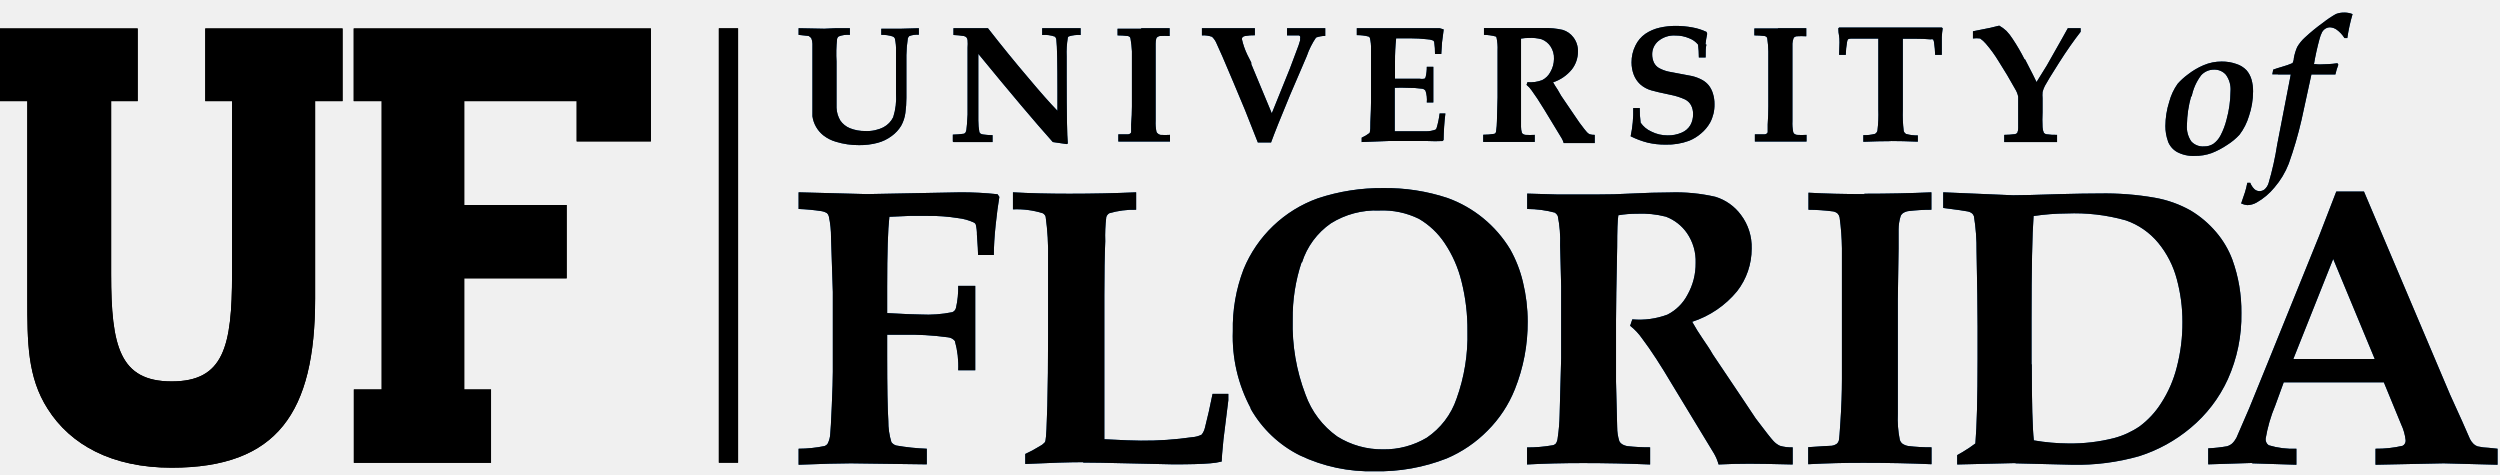
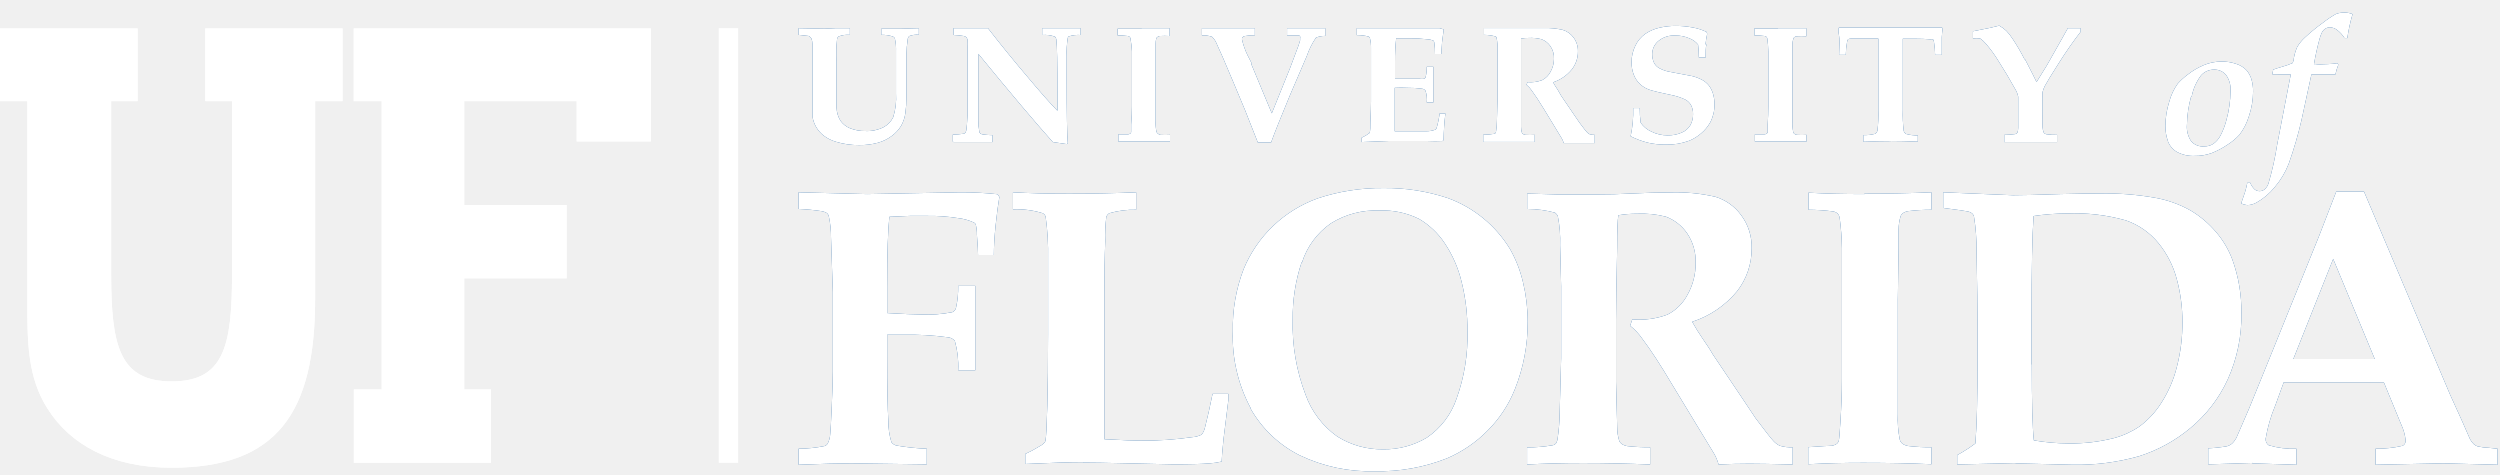
<svg xmlns="http://www.w3.org/2000/svg" height="37" width="195">
  <g fill="none" fill-rule="evenodd">
-     <path d="M56.07 2.21v33.88h1.5V2.21z" fill="#000" />
+     <path d="M56.07 2.21v33.88h1.5V2.21z" fill="white" />
    <path d="M169.09 11c.13.358.38.659.71.85.424.226.9.333 1.38.31a3.74 3.74 0 0 0 1.33-.22 6.17 6.17 0 0 0 1.23-.65 4.69 4.69 0 0 0 .94-.78 4.59 4.59 0 0 0 .74-1.46 6 6 0 0 0 .32-1.91 3.3 3.3 0 0 0-.12-.93 1.93 1.93 0 0 0-.39-.73 1.87 1.87 0 0 0-.79-.49 3.32 3.32 0 0 0-1.15-.19 3.56 3.56 0 0 0-1.42.29 5.47 5.47 0 0 0-1.23.73 5.18 5.18 0 0 0-.78.71 4.33 4.33 0 0 0-.66 1.41 6.36 6.36 0 0 0-.3 1.89 3.43 3.43 0 0 0 .2 1.18zm1.86-3.47a4 4 0 0 1 .74-1.66 1.34 1.34 0 0 1 1-.44 1.18 1.18 0 0 1 .93.4c.27.373.399.83.36 1.29a8.62 8.62 0 0 1-.31 2.21 5.51 5.51 0 0 1-.47 1.24 1.84 1.84 0 0 1-.56.65 1.28 1.28 0 0 1-.72.2 1.22 1.22 0 0 1-1-.39 2 2 0 0 1-.34-1.29 8.71 8.71 0 0 1 .33-2.23zm6.73-1.72h1l-1.06 5.47a23 23 0 0 1-.67 3 1.06 1.06 0 0 1-.31.49.64.64 0 0 1-.39.14.6.6 0 0 1-.4-.15 1.39 1.39 0 0 1-.33-.5h-.23c-.05.26-.11.51-.18.73s-.17.51-.3.88c.151.07.314.114.48.13.253-.006.5-.075.72-.2a4.94 4.94 0 0 0 1.4-1.18 6.38 6.38 0 0 0 1.11-1.85c.4-1.12.734-2.261 1-3.42l.77-3.54h1.87a4.7 4.7 0 0 1 .23-.76l-.07-.12a6.38 6.38 0 0 1-.71.07c-.527.033-.86.033-1 0h-.12a20.22 20.22 0 0 1 .43-1.95 2.67 2.67 0 0 1 .2-.54.75.75 0 0 1 .27-.28.67.67 0 0 1 .35-.1 1 1 0 0 1 .53.19c.24.176.444.396.6.65h.22a13.43 13.43 0 0 1 .41-1.87 1.68 1.68 0 0 0-.6-.12 1.8 1.8 0 0 0-.69.11 7.53 7.53 0 0 0-1 .67 14.67 14.67 0 0 0-1.42 1.16 3.1 3.1 0 0 0-.61.75 3.86 3.86 0 0 0-.26.86c0 .19-.07.31-.1.39a5.66 5.66 0 0 1-.79.28c-.32.093-.56.17-.72.23l-.07.37h.44zM76.07 22.3h-1.33a7.08 7.08 0 0 1-.17 1.7.47.47 0 0 1-.29.35 9.82 9.82 0 0 1-2.47.18c-.453 0-1.323-.037-2.61-.11v-2.08c0-2.62.057-4.43.17-5.43l1.59-.07h1.43a13.64 13.64 0 0 1 2.32.17 4 4 0 0 1 1.26.35.29.29 0 0 1 .14.15c.063.262.094.53.09.8.06.813.09 1.34.09 1.58h1.23c0-.667.047-1.443.14-2.33s.19-1.62.29-2.2l-.14-.21a26.18 26.18 0 0 0-2.9-.15l-7.28.14-5.34-.14v1.3c.6.023 1.197.08 1.79.17.153.024.299.078.43.16a.49.49 0 0 1 .14.25 7.61 7.61 0 0 1 .17 1.65c.093 2.667.14 4.08.14 4.24V29c0 .533-.027 1.413-.08 2.64s-.093 1.957-.12 2.19a1.87 1.87 0 0 1-.21.79.47.47 0 0 1-.23.17 10.22 10.22 0 0 1-2.03.21v1.25c1.86-.073 3.22-.11 4.08-.11l5.92.08V35a17.42 17.42 0 0 1-2.38-.25.71.71 0 0 1-.38-.26 5.51 5.51 0 0 1-.24-1.67c-.06-.96-.09-2.627-.09-5v-1.71h1.21c1.18-.026 2.36.04 3.53.2a.76.76 0 0 1 .54.29 7.18 7.18 0 0 1 .26 2.28h1.33zm8.42 13.78c.667 0 1.827.02 3.48.06l3.56.08c1.293 0 2.247-.027 2.86-.08a5.15 5.15 0 0 0 .9-.14c0-.193.047-.767.14-1.72l.38-3.06v-.5h-1.23c-.193.973-.39 1.847-.59 2.62a1.39 1.39 0 0 1-.26.56 1.88 1.88 0 0 1-.74.2 26.43 26.43 0 0 1-4 .27c-.507 0-1.457-.037-2.85-.11v-2.58-4.29-4.37c0-1.693.023-3.097.07-4.21a12.27 12.27 0 0 1 .08-1.88.53.53 0 0 1 .24-.3 6.89 6.89 0 0 1 2.09-.27V15c-1.647.073-3.387.11-5.22.11-1.647 0-3.11-.037-4.39-.11v1.33a6.79 6.79 0 0 1 2.32.3.47.47 0 0 1 .23.27c.15 1.08.214 2.17.19 3.26v5.91c0 2.173-.02 4.033-.06 5.58s-.087 2.447-.14 2.7a.36.36 0 0 1-.07.17 1.44 1.44 0 0 1-.41.3 9.88 9.88 0 0 1-1.1.59v.78c2-.093 3.503-.14 4.51-.14zm13.06-4.2a9.06 9.06 0 0 0 3.84 3.64 12.82 12.82 0 0 0 5.85 1.24 14.54 14.54 0 0 0 5.6-1 9.93 9.93 0 0 0 3.19-2.17 9.58 9.58 0 0 0 2.13-3.23 14 14 0 0 0 1-5.28 13 13 0 0 0-.37-3.08 9.81 9.81 0 0 0-1-2.56 9.47 9.47 0 0 0-4.89-4 15.28 15.28 0 0 0-5-.77 15.71 15.71 0 0 0-5.11.8A9.85 9.85 0 0 0 97 21a12.76 12.76 0 0 0-.84 4.83 11.82 11.82 0 0 0 1.39 6zm4-11.39a5.87 5.87 0 0 1 2.26-3.07 6.61 6.61 0 0 1 3.76-1 6.4 6.4 0 0 1 3.11.65 6.12 6.12 0 0 1 2 1.89 9.34 9.34 0 0 1 1.32 3 15.25 15.25 0 0 1 .46 3.88 14.37 14.37 0 0 1-.85 5.26 6 6 0 0 1-2.32 3.04 6.47 6.47 0 0 1-3.41.91 6.56 6.56 0 0 1-3.57-1 6.82 6.82 0 0 1-2.48-3.27 15.21 15.21 0 0 1-1-5.85 13.66 13.66 0 0 1 .7-4.49zm19.74-3.89a.57.57 0 0 1 .22.26 9.7 9.7 0 0 1 .18 2.27l.08 3.2v5.62l-.12 4.42a14.11 14.11 0 0 1-.15 1.79 1 1 0 0 1-.13.42.46.46 0 0 1-.26.15 11.4 11.4 0 0 1-2 .17v1.33c1.333-.073 2.79-.11 4.37-.11 1.767 0 3.51.037 5.23.11v-1.34a15.11 15.11 0 0 1-1.76-.09 1.18 1.18 0 0 1-.44-.16.62.62 0 0 1-.2-.22 3.58 3.58 0 0 1-.17-1.1c0-.28-.03-1.46-.09-3.54v-4.81c0-.96.03-2.867.09-5.72 0-1.273.03-2.093.09-2.46a8.54 8.54 0 0 1 1.44-.12 7.7 7.7 0 0 1 2.27.23 3.52 3.52 0 0 1 1.65 1.29c.466.682.7 1.495.67 2.32a4.93 4.93 0 0 1-.64 2.49 3.59 3.59 0 0 1-1.56 1.54 6.24 6.24 0 0 1-2.74.37l-.17.5c.362.284.679.621.94 1 .667.88 1.453 2.087 2.36 3.62l3.24 5.34c.157.27.278.559.36.86.8-.04 1.603-.06 2.41-.06.667 0 1.79.02 3.37.06v-1.34a3 3 0 0 1-1-.12 1.6 1.6 0 0 1-.5-.37c-.173-.18-.637-.77-1.39-1.77l-1-1.5-2.35-3.5-.17-.29c-.06-.1-.24-.38-.57-.86s-.61-.93-.86-1.38a7.56 7.56 0 0 0 3.5-2.38 5.39 5.39 0 0 0 1.14-3.33 4.15 4.15 0 0 0-.83-2.62 3.88 3.88 0 0 0-2-1.42 13.78 13.78 0 0 0-3.56-.34c-.82 0-1.853.03-3.1.09-.76.047-1.667.07-2.72.07h-2.88l-2.42-.07v1.2a8.55 8.55 0 0 1 2.22.3zm24.15-1.46c-1.647 0-3.107-.037-4.38-.11v1.33a16 16 0 0 1 1.92.13.75.75 0 0 1 .36.17.66.66 0 0 1 .15.3c.11.799.17 1.604.18 2.41v10.21c0 1.033-.04 2.153-.12 3.36-.05.83-.09 1.3-.12 1.42a.49.49 0 0 1-.14.24.9.9 0 0 1-.43.17c-.16 0-.767.037-1.82.11v1.33a76.478 76.478 0 0 1 4.35-.11c1.873 0 3.63.037 5.27.11v-1.32a14.41 14.41 0 0 1-1.81-.1 1.15 1.15 0 0 1-.46-.18.61.61 0 0 1-.21-.33 8.27 8.27 0 0 1-.15-2v-8.9c0-.193.02-1.527.06-4v-1.49a3.57 3.57 0 0 1 .15-1 .5.5 0 0 1 .17-.25 1.06 1.06 0 0 1 .41-.17 14.82 14.82 0 0 1 1.83-.11V15c-1.647.073-3.393.11-5.24.11zm11.71 21l4.49.11a17.7 17.7 0 0 0 5.22-.67 11.79 11.79 0 0 0 4-2.2 10.73 10.73 0 0 0 2.91-3.8 12.09 12.09 0 0 0 1.06-5.16 11.87 11.87 0 0 0-.71-4.18 7.21 7.21 0 0 0-1.25-2.12 8 8 0 0 0-2-1.7 8.78 8.78 0 0 0-2.81-1 22.57 22.57 0 0 0-4.29-.33c-.78 0-1.813.017-3.1.05-1.787.06-3.003.09-3.65.09l-5.45-.23v1.22c1.093.14 1.727.23 1.9.27a.77.77 0 0 1 .38.18.53.53 0 0 1 .12.21c.145.903.212 1.816.2 2.73.053 2.573.08 4.527.08 5.86V28c0 3.04-.057 5.237-.17 6.59-.32.243-.654.466-1 .67l-.42.24v.73l4.58-.11zm1.31-7.71v-3.5c0-3.96.053-6.653.16-8.08a18.17 18.17 0 0 1 2.57-.2 14.71 14.71 0 0 1 4.63.54 5.69 5.69 0 0 1 2.53 1.76 7.46 7.46 0 0 1 1.44 2.82 12.69 12.69 0 0 1 .44 3.34 13.59 13.59 0 0 1-.44 3.53 9.34 9.34 0 0 1-1.23 2.82 6.77 6.77 0 0 1-1.66 1.79 6.49 6.49 0 0 1-2 .92 13.63 13.63 0 0 1-3.57.42 16.32 16.32 0 0 1-2.69-.24c-.107-.96-.16-2.94-.16-5.94zm17.17 7.71l3.49.11V35a6.49 6.49 0 0 1-2.16-.27.56.56 0 0 1-.24-.51c.148-.89.4-1.759.75-2.59l.66-1.81h7.81l1.35 3.28c.185.391.303.81.35 1.24a.45.45 0 0 1-.23.43 8.8 8.8 0 0 1-2.12.23v1.25l5.31-.11 4.21.11V35l-.67-.07a4.7 4.7 0 0 1-.88-.11.9.9 0 0 1-.31-.18 1.46 1.46 0 0 1-.29-.39l-.61-1.39-.94-2.07-6.72-15.85h-2.16l-1.33 3.44-3.95 9.75a548.915 548.915 0 0 1-1.51 3.71 257.941 257.941 0 0 1-1 2.31 1.74 1.74 0 0 1-.34.45 1.08 1.08 0 0 1-.4.21c-.483.085-.97.138-1.46.16v1.25l3.47-.11zm6.36-15.94l3.24 7.8h-6.35l3.12-7.83zM63.08 2.81a.51.51 0 0 1 .21.19c.05.131.077.27.08.41v5.66a2.32 2.32 0 0 0 .84 1.48 2.9 2.9 0 0 0 1 .51 6.06 6.06 0 0 0 1.8.26 5.37 5.37 0 0 0 1.45-.18 3.22 3.22 0 0 0 1.09-.53 2.71 2.71 0 0 0 .74-.8 2.81 2.81 0 0 0 .33-1 8.8 8.8 0 0 0 .08-1.18V6.1 4.3a9.37 9.37 0 0 1 .11-1.3.36.36 0 0 1 .12-.19 1.74 1.74 0 0 1 .74-.1V2.2l-1.38.04h-1.55v.48a2.57 2.57 0 0 1 .91.13.3.3 0 0 1 .15.15c.073.328.103.664.09 1v3.3a5 5 0 0 1-.22 1.84 1.75 1.75 0 0 1-.75.78 2.81 2.81 0 0 1-1.41.3 3.08 3.08 0 0 1-1.22-.22 1.69 1.69 0 0 1-.74-.59 2.09 2.09 0 0 1-.3-1V4.8a10.45 10.45 0 0 1 .04-1.74.31.31 0 0 1 .13-.22 1.93 1.93 0 0 1 .87-.12V2.2h-1.12l-.88.04-2-.04v.52l.83.09zm11.29 8.27h3.05v-.54h-.13a5.58 5.58 0 0 1-.6-.05.44.44 0 0 1-.21-.07.26.26 0 0 1-.09-.12 5 5 0 0 1-.08-.9V4.2c2.507 3.06 4.443 5.353 5.81 6.88l1.09.16.08-.05c-.06-.6-.09-2.307-.09-5.12V4.4a7.06 7.06 0 0 1 .09-1.46.16.16 0 0 1 .07-.1c.3-.094.616-.132.93-.11V2.2h-3v.53c.339-.03.68.015 1 .13a.45.45 0 0 1 .11.31c.053.4.08 1.733.08 4v1.47c-.587-.607-1.327-1.443-2.22-2.51a110.922 110.922 0 0 1-3.2-3.93h-2.69v.53c.271.01.542.036.81.08a.41.41 0 0 1 .2.1.47.47 0 0 1 .09.21c.016.2.016.4 0 .6V8.94c-.033.62-.063 1.01-.09 1.17a.56.56 0 0 1-.08.24.28.28 0 0 1-.12.08 7 7 0 0 1-.86.07v.54zM89 2.24h-1.83v.52c.267 0 .535.017.8.05a.31.31 0 0 1 .15.07.27.27 0 0 1 .06.13c.057.327.094.658.11.99V8.3c0 .433-.02.903-.06 1.41v.6a.2.2 0 0 1-.06.1.38.38 0 0 1-.18.07h-.76v.56h4.03v-.52a6 6 0 0 1-.76 0 .48.48 0 0 1-.21-.12.26.26 0 0 1-.09-.14 3.45 3.45 0 0 1-.06-.85V5.7 4.02 3.4a1.51 1.51 0 0 1 .05-.4.21.21 0 0 1 .1-.12.44.44 0 0 1 .17-.07 6.25 6.25 0 0 1 .77 0V2.2h-2.2zm10.14 8.88c.26-.72.753-1.953 1.48-3.7l.86-2 .45-1.05a6 6 0 0 1 .72-1.44 2.1 2.1 0 0 1 .72-.13v-.6H100.39v.56H101.32a.22.22 0 0 1 .09.08.31.31 0 0 1 0 .16.8.8 0 0 1 0 .15c-.04.173-.157.507-.35 1a73.78 73.78 0 0 1-.45 1.2L99.2 8.84 97.6 5v-.12l-.31-.61a5.69 5.69 0 0 1-.42-1.21.22.22 0 0 1 .05-.16.36.36 0 0 1 .19-.09 3.93 3.93 0 0 1 .77-.06V2.2h-4.13v.56a2.06 2.06 0 0 1 .79.11c.163.157.289.349.37.56.16.32.593 1.32 1.3 3l.9 2.15 1 2.53h1zm9.15-.12h3.08c.383.02.767.02 1.15 0l.08-.08a19.6 19.6 0 0 1 .14-2.07h-.45a6.68 6.68 0 0 1-.24 1.15.23.23 0 0 1-.08.11 2.05 2.05 0 0 1-.71.13H108.79V6.85a9.13 9.13 0 0 1 1 0 7.5 7.5 0 0 1 1.13.07c.11.01.208.07.27.16.095.293.129.603.1.91h.51V5.21h-.51a3.28 3.28 0 0 1-.09.8.24.24 0 0 1-.09.13 1.16 1.16 0 0 1-.4 0h-1.9V4.82a16.15 16.15 0 0 1 .09-1.83h1.15a11 11 0 0 1 1.23.07 1.5 1.5 0 0 1 .51.1.23.23 0 0 1 .08.13c.044.305.064.612.06.92h.49l.06-.92.12-.92v-.08l-.31-.09H105.83v.54c.31-.003.62.034.92.11a.2.2 0 0 1 .1.1c.07.288.1.584.09.88v4.09c0 .333-.017.863-.05 1.59 0 .4 0 .69-.06.86-.192.147-.4.27-.62.37v.34zm8.35-8.18a.23.23 0 0 1 .09.11c.068.329.095.665.08 1V7.6l-.05 1.85a5.77 5.77 0 0 1-.06.75.41.41 0 0 1-.05.18.2.2 0 0 1-.11.06 4.9 4.9 0 0 1-.85.07v.56h4.02v-.55a6.36 6.36 0 0 1-.74 0 .49.49 0 0 1-.18-.07.26.26 0 0 1-.08-.09 1.54 1.54 0 0 1-.07-.46V8.41v-2-2.4-1a3.59 3.59 0 0 1 .6-.05 3.21 3.21 0 0 1 1 .1c.28.106.52.294.69.54.2.294.299.645.28 1a2.06 2.06 0 0 1-.27 1 1.49 1.49 0 0 1-.65.65 2.61 2.61 0 0 1-1.15.16l-.07.21c.15.119.282.26.39.42.273.367.607.873 1 1.52l1.36 2.24c.065.113.115.234.15.36h2.42v-.64a1.25 1.25 0 0 1-.4-.05.65.65 0 0 1-.21-.16c-.073-.073-.267-.32-.58-.74l-.43-.63-1-1.47-.07-.12-.2-.35c-.13-.2-.26-.39-.36-.58a3.16 3.16 0 0 0 1.46-1c.313-.4.482-.893.48-1.4a1.74 1.74 0 0 0-.35-1.1 1.62 1.62 0 0 0-.84-.59 5.75 5.75 0 0 0-1.49-.14h-4.65v.53c.314.002.627.046.93.13zm16.39.63a7.37 7.37 0 0 1 .13-.81l-.05-.15a4.32 4.32 0 0 0-1.1-.35 7 7 0 0 0-1.3-.12 5.58 5.58 0 0 0-1.26.14 3.29 3.29 0 0 0-1.1.47 2.36 2.36 0 0 0-.79.93 2.9 2.9 0 0 0-.3 1.31 2.68 2.68 0 0 0 .17.95 2 2 0 0 0 .5.75c.252.226.554.39.88.48.24.073.743.19 1.51.35a4.93 4.93 0 0 1 1.12.36c.2.102.364.262.47.46.106.214.157.451.15.69a1.7 1.7 0 0 1-.21.85 1.42 1.42 0 0 1-.69.59 2.59 2.59 0 0 1-1.08.21 2.76 2.76 0 0 1-1.28-.3 2 2 0 0 1-.83-.69 7.94 7.94 0 0 1-.07-1.14h-.51a9.27 9.27 0 0 1-.2 2.2 6.63 6.63 0 0 0 1.34.5 6 6 0 0 0 1.39.15 4.92 4.92 0 0 0 1.83-.3c.34-.138.653-.33.93-.57a3.05 3.05 0 0 0 .71-.85c.233-.44.35-.932.34-1.43a2.67 2.67 0 0 0-.12-.83 2 2 0 0 0-.31-.62 1.73 1.73 0 0 0-.5-.43 3.26 3.26 0 0 0-.83-.32l-.85-.16-1-.19a2.81 2.81 0 0 1-.73-.28 1 1 0 0 1-.38-.41 1.54 1.54 0 0 1-.14-.68 1.34 1.34 0 0 1 .47-1 1.9 1.9 0 0 1 1.34-.44 2.66 2.66 0 0 1 1.09.22c.266.1.5.27.68.49.04.332.06.666.06 1h.53c0-.43 0-.78.06-1zm5.64-1.23h-1.83v.54a6.7 6.7 0 0 1 .8.05.31.31 0 0 1 .15.07.27.27 0 0 1 .06.13 8 8 0 0 1 .08 1V8.3c0 .433-.017.903-.05 1.41v.6a.2.2 0 0 1-.06.1.38.38 0 0 1-.18.07h-.76v.56h4.03v-.52a6 6 0 0 1-.76 0 .48.48 0 0 1-.19-.08.25.25 0 0 1-.09-.14 3.44 3.44 0 0 1-.06-.85V5.7 4.02 3.4a1.52 1.52 0 0 1 .08-.4.22.22 0 0 1 .07-.1.45.45 0 0 1 .17-.07 6.23 6.23 0 0 1 .76 0V2.2h-2.2zm8.84 8.78c.567 0 1.26.017 2.08.05v-.49a3 3 0 0 1-.91-.11.38.38 0 0 1-.19-.24 10.43 10.43 0 0 1-.07-1.65v-3.8-1.74h.91c.487 0 .903.017 1.25.05a.43.43 0 0 1 .2 0 .6.6 0 0 1 .08.27c.047.311.074.625.08.94h.52V2.89a6.52 6.52 0 0 1 .07-.68l-.06-.06H143.45l-.06.06c0 .213.02.413.06.6s.04.677 0 1.47h.52c.007-.335.04-.67.1-1a.42.42 0 0 1 .08-.22.55.55 0 0 1 .24-.05h2.12v5.54a10.3 10.3 0 0 1-.07 1.64.39.39 0 0 1-.19.25 3.12 3.12 0 0 1-.91.1v.52c.78-.033 1.473-.05 2.08-.05zm10.4-6.38a15.08 15.08 0 0 0-.92-1.58 4 4 0 0 0-.49-.63 2.89 2.89 0 0 0-.56-.41l-.7.17-1.35.27V3a2.13 2.13 0 0 1 .56 0c.168.116.319.254.45.41a10.2 10.2 0 0 1 1 1.38c.453.707.88 1.423 1.28 2.15a1.8 1.8 0 0 1 .24.6v2.44a.94.94 0 0 1-.07.38.3.3 0 0 1-.17.1 6.83 6.83 0 0 1-.85.06v.56h4.12v-.56a5.21 5.21 0 0 1-.84-.05.35.35 0 0 1-.19-.11 1.2 1.2 0 0 1-.1-.44c-.02-.39-.02-.78 0-1.17V7.66a2.59 2.59 0 0 1 0-.48c.04-.167.1-.328.18-.48.14-.267.507-.867 1.1-1.8s1.157-1.74 1.69-2.42V2.2h-1c-.06.12-.21.39-.44.79l-1.2 2.12-.8 1.29c-.1-.22-.397-.807-.89-1.76z" fill="#004b93" fill-rule="nonzero" />
-     <g fill="#000">
+     <g fill="white">
      <path d="M36.21 30.38v-8.67h7.99v-5.72h-7.99v-8.1h8.77v3.14h5.79V2.22H27.59v5.67h2.18v22.49H27.6v5.72h10.7v-5.72zm-11.63-7.09V7.89h2.14V2.22H16.01v5.67h2.09v13.49c0 5.66-.65 8.37-4.71 8.37S8.67 27 8.67 21.38V7.89h2.07V2.22H0v5.67h2.13v15.4c0 3.37 0 6.12 1.59 8.6 1.77 2.8 5 4.59 9.66 4.59 8.26 0 11.2-4.31 11.2-13.19zM56.07 2.21v33.88h1.5V2.21z" />
      <path d="M169.09 11c.13.358.38.659.71.85.424.226.9.333 1.38.31a3.74 3.74 0 0 0 1.33-.22 6.17 6.17 0 0 0 1.23-.65 4.69 4.69 0 0 0 .94-.78 4.59 4.59 0 0 0 .74-1.46 6 6 0 0 0 .32-1.91 3.3 3.3 0 0 0-.12-.93 1.93 1.93 0 0 0-.39-.73 1.87 1.87 0 0 0-.79-.49 3.32 3.32 0 0 0-1.15-.19 3.56 3.56 0 0 0-1.42.29 5.47 5.47 0 0 0-1.23.73 5.18 5.18 0 0 0-.78.71 4.33 4.33 0 0 0-.66 1.41 6.36 6.36 0 0 0-.3 1.89 3.43 3.43 0 0 0 .2 1.18zm1.86-3.47a4 4 0 0 1 .74-1.66 1.34 1.34 0 0 1 1-.44 1.18 1.18 0 0 1 .93.4c.27.373.399.83.36 1.29a8.62 8.62 0 0 1-.31 2.21 5.51 5.51 0 0 1-.47 1.24 1.84 1.84 0 0 1-.56.65 1.28 1.28 0 0 1-.72.2 1.22 1.22 0 0 1-1-.39 2 2 0 0 1-.34-1.29 8.71 8.71 0 0 1 .33-2.23zm6.73-1.72h1l-1.06 5.47a23 23 0 0 1-.67 3 1.06 1.06 0 0 1-.31.49.64.64 0 0 1-.39.14.6.6 0 0 1-.4-.15 1.39 1.39 0 0 1-.33-.5h-.23c-.05.26-.11.51-.18.73s-.17.51-.3.88c.151.07.314.114.48.13.253-.006.5-.075.72-.2a4.94 4.94 0 0 0 1.4-1.18 6.38 6.38 0 0 0 1.11-1.85c.4-1.12.734-2.261 1-3.42l.77-3.54h1.87a4.7 4.7 0 0 1 .23-.76l-.07-.12a6.38 6.38 0 0 1-.71.07c-.527.033-.86.033-1 0h-.12a20.22 20.22 0 0 1 .43-1.95 2.67 2.67 0 0 1 .2-.54.75.75 0 0 1 .27-.28.67.67 0 0 1 .35-.1 1 1 0 0 1 .53.19c.24.176.444.396.6.65h.22a13.43 13.43 0 0 1 .41-1.87 1.68 1.68 0 0 0-.6-.12 1.8 1.8 0 0 0-.69.11 7.53 7.53 0 0 0-1 .67 14.67 14.67 0 0 0-1.42 1.16 3.1 3.1 0 0 0-.61.75 3.86 3.86 0 0 0-.26.86c0 .19-.07.31-.1.39a5.66 5.66 0 0 1-.79.28c-.32.093-.56.17-.72.23l-.07.37h.44zM76.07 22.3h-1.33a7.08 7.08 0 0 1-.17 1.7.47.47 0 0 1-.29.35 9.82 9.82 0 0 1-2.47.18c-.453 0-1.323-.037-2.61-.11v-2.08c0-2.62.057-4.43.17-5.43l1.59-.07h1.43a13.64 13.64 0 0 1 2.32.17 4 4 0 0 1 1.26.35.29.29 0 0 1 .14.15c.063.262.094.53.09.8.06.813.09 1.34.09 1.58h1.23c0-.667.047-1.443.14-2.33s.19-1.62.29-2.2l-.14-.21a26.18 26.18 0 0 0-2.9-.15l-7.28.14-5.34-.14v1.3c.6.023 1.197.08 1.79.17.153.024.299.078.43.16a.49.49 0 0 1 .14.25 7.61 7.61 0 0 1 .17 1.65c.093 2.667.14 4.08.14 4.24V29c0 .533-.027 1.413-.08 2.64s-.093 1.957-.12 2.19a1.87 1.87 0 0 1-.21.79.47.47 0 0 1-.23.17 10.22 10.22 0 0 1-2.03.21v1.25c1.86-.073 3.22-.11 4.08-.11l5.92.08V35a17.42 17.42 0 0 1-2.38-.25.71.71 0 0 1-.38-.26 5.51 5.51 0 0 1-.24-1.67c-.06-.96-.09-2.627-.09-5v-1.71h1.21c1.18-.026 2.36.04 3.53.2a.76.76 0 0 1 .54.29 7.18 7.18 0 0 1 .26 2.28h1.33zm8.42 13.78c.667 0 1.827.02 3.48.06l3.56.08c1.293 0 2.247-.027 2.86-.08a5.15 5.15 0 0 0 .9-.14c0-.193.047-.767.14-1.72l.38-3.06v-.5h-1.23c-.193.973-.39 1.847-.59 2.62a1.39 1.39 0 0 1-.26.56 1.88 1.88 0 0 1-.74.2 26.43 26.43 0 0 1-4 .27c-.507 0-1.457-.037-2.85-.11v-2.58-4.29-4.37c0-1.693.023-3.097.07-4.21a12.27 12.27 0 0 1 .08-1.88.53.53 0 0 1 .24-.3 6.89 6.89 0 0 1 2.09-.27V15c-1.647.073-3.387.11-5.22.11-1.647 0-3.11-.037-4.39-.11v1.33a6.79 6.79 0 0 1 2.32.3.47.47 0 0 1 .23.27c.15 1.08.214 2.17.19 3.26v5.91c0 2.173-.02 4.033-.06 5.58s-.087 2.447-.14 2.7a.36.36 0 0 1-.07.17 1.44 1.44 0 0 1-.41.3 9.88 9.88 0 0 1-1.1.59v.78c2-.093 3.503-.14 4.51-.14zm13.06-4.2a9.06 9.06 0 0 0 3.84 3.64 12.82 12.82 0 0 0 5.85 1.24 14.54 14.54 0 0 0 5.6-1 9.93 9.93 0 0 0 3.19-2.17 9.58 9.58 0 0 0 2.13-3.23 14 14 0 0 0 1-5.28 13 13 0 0 0-.37-3.08 9.81 9.81 0 0 0-1-2.56 9.47 9.47 0 0 0-4.89-4 15.28 15.28 0 0 0-5-.77 15.71 15.71 0 0 0-5.11.8A9.85 9.85 0 0 0 97 21a12.76 12.76 0 0 0-.84 4.83 11.82 11.82 0 0 0 1.39 6zm4-11.39a5.87 5.87 0 0 1 2.26-3.07 6.61 6.61 0 0 1 3.76-1 6.4 6.4 0 0 1 3.11.65 6.12 6.12 0 0 1 2 1.89 9.34 9.34 0 0 1 1.32 3 15.25 15.25 0 0 1 .46 3.88 14.37 14.37 0 0 1-.85 5.26 6 6 0 0 1-2.32 3.04 6.47 6.47 0 0 1-3.41.91 6.56 6.56 0 0 1-3.57-1 6.82 6.82 0 0 1-2.48-3.27 15.21 15.21 0 0 1-1-5.85 13.66 13.66 0 0 1 .7-4.49zm19.74-3.89a.57.57 0 0 1 .22.26 9.7 9.7 0 0 1 .18 2.27l.08 3.2v5.62l-.12 4.42a14.11 14.11 0 0 1-.15 1.79 1 1 0 0 1-.13.42.46.46 0 0 1-.26.15 11.4 11.4 0 0 1-2 .17v1.33c1.333-.073 2.79-.11 4.37-.11 1.767 0 3.51.037 5.23.11v-1.34a15.11 15.11 0 0 1-1.76-.09 1.18 1.18 0 0 1-.44-.16.62.62 0 0 1-.2-.22 3.58 3.58 0 0 1-.17-1.1c0-.28-.03-1.46-.09-3.54v-4.81c0-.96.03-2.867.09-5.72 0-1.273.03-2.093.09-2.46a8.54 8.54 0 0 1 1.44-.12 7.7 7.7 0 0 1 2.27.23 3.52 3.52 0 0 1 1.65 1.29c.466.682.7 1.495.67 2.32a4.93 4.93 0 0 1-.64 2.49 3.59 3.59 0 0 1-1.56 1.54 6.24 6.24 0 0 1-2.74.37l-.17.5c.362.284.679.621.94 1 .667.88 1.453 2.087 2.36 3.62l3.24 5.34c.157.27.278.559.36.86.8-.04 1.603-.06 2.41-.06.667 0 1.79.02 3.37.06v-1.34a3 3 0 0 1-1-.12 1.6 1.6 0 0 1-.5-.37c-.173-.18-.637-.77-1.39-1.77l-1-1.5-2.35-3.5-.17-.29c-.06-.1-.24-.38-.57-.86s-.61-.93-.86-1.38a7.56 7.56 0 0 0 3.5-2.38 5.39 5.39 0 0 0 1.14-3.33 4.15 4.15 0 0 0-.83-2.62 3.88 3.88 0 0 0-2-1.42 13.78 13.78 0 0 0-3.56-.34c-.82 0-1.853.03-3.1.09-.76.047-1.667.07-2.72.07h-2.88l-2.42-.07v1.2a8.55 8.55 0 0 1 2.22.3zm24.15-1.46c-1.647 0-3.107-.037-4.38-.11v1.33a16 16 0 0 1 1.92.13.75.75 0 0 1 .36.17.66.66 0 0 1 .15.3c.11.799.17 1.604.18 2.41v10.21c0 1.033-.04 2.153-.12 3.36-.05.83-.09 1.3-.12 1.42a.49.49 0 0 1-.14.24.9.9 0 0 1-.43.17c-.16 0-.767.037-1.82.11v1.33a76.478 76.478 0 0 1 4.35-.11c1.873 0 3.63.037 5.27.11v-1.32a14.41 14.41 0 0 1-1.81-.1 1.15 1.15 0 0 1-.46-.18.61.61 0 0 1-.21-.33 8.27 8.27 0 0 1-.15-2v-8.9c0-.193.02-1.527.06-4v-1.49a3.57 3.57 0 0 1 .15-1 .5.5 0 0 1 .17-.25 1.06 1.06 0 0 1 .41-.17 14.82 14.82 0 0 1 1.83-.11V15c-1.647.073-3.393.11-5.24.11zm11.71 21l4.49.11a17.7 17.7 0 0 0 5.22-.67 11.79 11.79 0 0 0 4-2.2 10.73 10.73 0 0 0 2.91-3.8 12.09 12.09 0 0 0 1.06-5.16 11.87 11.87 0 0 0-.71-4.18 7.21 7.21 0 0 0-1.25-2.12 8 8 0 0 0-2-1.7 8.78 8.78 0 0 0-2.81-1 22.57 22.57 0 0 0-4.29-.33c-.78 0-1.813.017-3.1.05-1.787.06-3.003.09-3.65.09l-5.45-.23v1.22c1.093.14 1.727.23 1.9.27a.77.77 0 0 1 .38.18.53.53 0 0 1 .12.21c.145.903.212 1.816.2 2.73.053 2.573.08 4.527.08 5.86V28c0 3.04-.057 5.237-.17 6.59-.32.243-.654.466-1 .67l-.42.24v.73l4.58-.11zm1.31-7.71v-3.5c0-3.96.053-6.653.16-8.08a18.17 18.17 0 0 1 2.57-.2 14.71 14.71 0 0 1 4.63.54 5.69 5.69 0 0 1 2.53 1.76 7.46 7.46 0 0 1 1.44 2.82 12.69 12.69 0 0 1 .44 3.34 13.59 13.59 0 0 1-.44 3.53 9.34 9.34 0 0 1-1.23 2.82 6.77 6.77 0 0 1-1.66 1.79 6.49 6.49 0 0 1-2 .92 13.63 13.63 0 0 1-3.57.42 16.32 16.32 0 0 1-2.69-.24c-.107-.96-.16-2.94-.16-5.94zm17.17 7.71l3.49.11V35a6.49 6.49 0 0 1-2.16-.27.56.56 0 0 1-.24-.51c.148-.89.4-1.759.75-2.59l.66-1.81h7.81l1.35 3.28c.185.391.303.81.35 1.24a.45.45 0 0 1-.23.43 8.8 8.8 0 0 1-2.12.23v1.25l5.31-.11 4.21.11V35l-.67-.07a4.7 4.7 0 0 1-.88-.11.9.9 0 0 1-.31-.18 1.46 1.46 0 0 1-.29-.39l-.61-1.39-.94-2.07-6.72-15.85h-2.16l-1.33 3.44-3.95 9.75a548.915 548.915 0 0 1-1.51 3.71 257.941 257.941 0 0 1-1 2.31 1.74 1.74 0 0 1-.34.45 1.08 1.08 0 0 1-.4.21c-.483.085-.97.138-1.46.16v1.25l3.47-.11zm6.36-15.94l3.24 7.8h-6.35l3.12-7.83zM63.08 2.81a.51.51 0 0 1 .21.19c.05.131.077.27.08.41v5.66a2.32 2.32 0 0 0 .84 1.48 2.9 2.9 0 0 0 1 .51 6.06 6.06 0 0 0 1.8.26 5.37 5.37 0 0 0 1.45-.18 3.22 3.22 0 0 0 1.09-.53 2.71 2.71 0 0 0 .74-.8 2.81 2.81 0 0 0 .33-1 8.8 8.8 0 0 0 .08-1.18V6.1 4.3a9.37 9.37 0 0 1 .11-1.3.36.36 0 0 1 .12-.19 1.74 1.74 0 0 1 .74-.1V2.2l-1.38.04h-1.55v.48a2.57 2.57 0 0 1 .91.13.3.3 0 0 1 .15.15c.073.328.103.664.09 1v3.3a5 5 0 0 1-.22 1.84 1.75 1.75 0 0 1-.75.78 2.81 2.81 0 0 1-1.41.3 3.08 3.08 0 0 1-1.22-.22 1.69 1.69 0 0 1-.74-.59 2.09 2.09 0 0 1-.3-1V4.8a10.45 10.45 0 0 1 .04-1.74.31.31 0 0 1 .13-.22 1.93 1.93 0 0 1 .87-.12V2.2h-1.12l-.88.04-2-.04v.52l.83.09zm11.29 8.27h3.05v-.54h-.13a5.58 5.58 0 0 1-.6-.05.44.44 0 0 1-.21-.07.26.26 0 0 1-.09-.12 5 5 0 0 1-.08-.9V4.2c2.507 3.06 4.443 5.353 5.81 6.88l1.09.16.08-.05c-.06-.6-.09-2.307-.09-5.12V4.4a7.06 7.06 0 0 1 .09-1.46.16.16 0 0 1 .07-.1c.3-.094.616-.132.93-.11V2.2h-3v.53c.339-.03.68.015 1 .13a.45.45 0 0 1 .11.31c.053.4.08 1.733.08 4v1.47c-.587-.607-1.327-1.443-2.22-2.51a110.922 110.922 0 0 1-3.2-3.93h-2.69v.53c.271.01.542.036.81.08a.41.41 0 0 1 .2.1.47.47 0 0 1 .09.21c.016.2.016.4 0 .6V8.94c-.033.62-.063 1.01-.09 1.17a.56.56 0 0 1-.08.24.28.28 0 0 1-.12.08 7 7 0 0 1-.86.07v.54zM89 2.24h-1.83v.52c.267 0 .535.017.8.05a.31.31 0 0 1 .15.07.27.27 0 0 1 .06.13c.057.327.094.658.11.99V8.3c0 .433-.02.903-.06 1.41v.6a.2.2 0 0 1-.06.1.38.38 0 0 1-.18.07h-.76v.56h4.03v-.52a6 6 0 0 1-.76 0 .48.48 0 0 1-.21-.12.26.26 0 0 1-.09-.14 3.45 3.45 0 0 1-.06-.85V5.7 4.02 3.4a1.51 1.51 0 0 1 .05-.4.21.21 0 0 1 .1-.12.44.44 0 0 1 .17-.07 6.25 6.25 0 0 1 .77 0V2.2h-2.2zm10.14 8.88c.26-.72.753-1.953 1.48-3.7l.86-2 .45-1.05a6 6 0 0 1 .72-1.44 2.1 2.1 0 0 1 .72-.13v-.6H100.39v.56H101.32a.22.22 0 0 1 .09.08.31.31 0 0 1 0 .16.8.8 0 0 1 0 .15c-.04.173-.157.507-.35 1a73.78 73.78 0 0 1-.45 1.2L99.2 8.84 97.6 5v-.12l-.31-.61a5.69 5.69 0 0 1-.42-1.21.22.22 0 0 1 .05-.16.36.36 0 0 1 .19-.09 3.93 3.93 0 0 1 .77-.06V2.2h-4.13v.56a2.06 2.06 0 0 1 .79.11c.163.157.289.349.37.56.16.32.593 1.32 1.3 3l.9 2.15 1 2.53h1zm9.15-.12h3.08c.383.02.767.02 1.15 0l.08-.08a19.6 19.6 0 0 1 .14-2.07h-.45a6.68 6.68 0 0 1-.24 1.15.23.23 0 0 1-.08.11 2.05 2.05 0 0 1-.71.13H108.79V6.85a9.13 9.13 0 0 1 1 0 7.5 7.5 0 0 1 1.13.07c.11.01.208.07.27.16.095.293.129.603.1.91h.51V5.21h-.51a3.28 3.28 0 0 1-.09.8.24.24 0 0 1-.09.13 1.16 1.16 0 0 1-.4 0h-1.9V4.82a16.15 16.15 0 0 1 .09-1.83h1.15a11 11 0 0 1 1.23.07 1.5 1.5 0 0 1 .51.1.23.23 0 0 1 .08.13c.044.305.064.612.06.92h.49l.06-.92.12-.92v-.08l-.31-.09H105.83v.54c.31-.003.62.034.92.11a.2.2 0 0 1 .1.1c.07.288.1.584.09.88v4.09c0 .333-.017.863-.05 1.59 0 .4 0 .69-.06.86-.192.147-.4.27-.62.37v.34zm8.35-8.18a.23.23 0 0 1 .09.11c.068.329.095.665.08 1V7.6l-.05 1.85a5.77 5.77 0 0 1-.06.75.41.41 0 0 1-.05.18.2.2 0 0 1-.11.06 4.9 4.9 0 0 1-.85.07v.56h4.02v-.55a6.36 6.36 0 0 1-.74 0 .49.49 0 0 1-.18-.07.26.26 0 0 1-.08-.09 1.54 1.54 0 0 1-.07-.46V8.41v-2-2.4-1a3.59 3.59 0 0 1 .6-.05 3.21 3.21 0 0 1 1 .1c.28.106.52.294.69.54.2.294.299.645.28 1a2.06 2.06 0 0 1-.27 1 1.49 1.49 0 0 1-.65.65 2.61 2.61 0 0 1-1.15.16l-.07.21c.15.119.282.26.39.42.273.367.607.873 1 1.52l1.36 2.24c.065.113.115.234.15.36h2.42v-.64a1.25 1.25 0 0 1-.4-.05.65.65 0 0 1-.21-.16c-.073-.073-.267-.32-.58-.74l-.43-.63-1-1.47-.07-.12-.2-.35c-.13-.2-.26-.39-.36-.58a3.16 3.16 0 0 0 1.46-1c.313-.4.482-.893.48-1.4a1.74 1.74 0 0 0-.35-1.1 1.62 1.62 0 0 0-.84-.59 5.75 5.75 0 0 0-1.49-.14h-4.65v.53c.314.002.627.046.93.13zm16.39.63a7.37 7.37 0 0 1 .13-.81l-.05-.15a4.32 4.32 0 0 0-1.1-.35 7 7 0 0 0-1.3-.12 5.58 5.58 0 0 0-1.26.14 3.29 3.29 0 0 0-1.1.47 2.36 2.36 0 0 0-.79.93 2.9 2.9 0 0 0-.3 1.31 2.68 2.68 0 0 0 .17.95 2 2 0 0 0 .5.75c.252.226.554.39.88.48.24.073.743.19 1.51.35a4.93 4.93 0 0 1 1.12.36c.2.102.364.262.47.46.106.214.157.451.15.69a1.7 1.7 0 0 1-.21.85 1.42 1.42 0 0 1-.69.59 2.59 2.59 0 0 1-1.08.21 2.76 2.76 0 0 1-1.28-.3 2 2 0 0 1-.83-.69 7.94 7.94 0 0 1-.07-1.14h-.51a9.27 9.27 0 0 1-.2 2.2 6.63 6.63 0 0 0 1.34.5 6 6 0 0 0 1.39.15 4.92 4.92 0 0 0 1.83-.3c.34-.138.653-.33.93-.57a3.05 3.05 0 0 0 .71-.85c.233-.44.35-.932.34-1.43a2.67 2.67 0 0 0-.12-.83 2 2 0 0 0-.31-.62 1.73 1.73 0 0 0-.5-.43 3.26 3.26 0 0 0-.83-.32l-.85-.16-1-.19a2.81 2.81 0 0 1-.73-.28 1 1 0 0 1-.38-.41 1.54 1.54 0 0 1-.14-.68 1.34 1.34 0 0 1 .47-1 1.9 1.9 0 0 1 1.34-.44 2.66 2.66 0 0 1 1.09.22c.266.1.5.27.68.49.04.332.06.666.06 1h.53c0-.43 0-.78.06-1zm5.64-1.23h-1.83v.54a6.7 6.7 0 0 1 .8.05.31.31 0 0 1 .15.07.27.27 0 0 1 .06.13 8 8 0 0 1 .08 1V8.3c0 .433-.017.903-.05 1.41v.6a.2.2 0 0 1-.06.1.38.38 0 0 1-.18.07h-.76v.56h4.03v-.52a6 6 0 0 1-.76 0 .48.48 0 0 1-.19-.08.25.25 0 0 1-.09-.14 3.44 3.44 0 0 1-.06-.85V5.7 4.02 3.4a1.52 1.52 0 0 1 .08-.4.22.22 0 0 1 .07-.1.45.45 0 0 1 .17-.07 6.23 6.23 0 0 1 .76 0V2.2h-2.2zm8.84 8.78c.567 0 1.26.017 2.08.05v-.49a3 3 0 0 1-.91-.11.38.38 0 0 1-.19-.24 10.43 10.43 0 0 1-.07-1.65v-3.8-1.74h.91c.487 0 .903.017 1.25.05a.43.43 0 0 1 .2 0 .6.6 0 0 1 .08.27c.047.311.074.625.08.94h.52V2.89a6.52 6.52 0 0 1 .07-.68l-.06-.06H143.45l-.06.06c0 .213.02.413.06.6s.04.677 0 1.47h.52c.007-.335.04-.67.1-1a.42.42 0 0 1 .08-.22.55.55 0 0 1 .24-.05h2.12v5.54a10.3 10.3 0 0 1-.07 1.64.39.39 0 0 1-.19.25 3.12 3.12 0 0 1-.91.1v.52c.78-.033 1.473-.05 2.08-.05zm10.4-6.38a15.08 15.08 0 0 0-.92-1.58 4 4 0 0 0-.49-.63 2.89 2.89 0 0 0-.56-.41l-.7.17-1.35.27V3a2.13 2.13 0 0 1 .56 0c.168.116.319.254.45.41a10.2 10.2 0 0 1 1 1.38c.453.707.88 1.423 1.28 2.15a1.8 1.8 0 0 1 .24.6v2.44a.94.94 0 0 1-.07.38.3.3 0 0 1-.17.1 6.83 6.83 0 0 1-.85.06v.56h4.12v-.56a5.21 5.21 0 0 1-.84-.05.35.35 0 0 1-.19-.11 1.2 1.2 0 0 1-.1-.44c-.02-.39-.02-.78 0-1.17V7.66a2.59 2.59 0 0 1 0-.48c.04-.167.1-.328.18-.48.14-.267.507-.867 1.1-1.8s1.157-1.74 1.69-2.42V2.2h-1c-.06.12-.21.39-.44.79l-1.2 2.12-.8 1.29c-.1-.22-.397-.807-.89-1.76z" fill-rule="nonzero" />
      <path d="M36.21 30.38v-8.67h7.99v-5.72h-7.99v-8.1h8.77v3.14h5.79V2.22H27.59v5.67h2.18v22.49H27.6v5.72h10.7v-5.72zm-11.63-7.09V7.89h2.14V2.22H16.01v5.67h2.09v13.49c0 5.66-.65 8.37-4.71 8.37S8.67 27 8.67 21.38V7.89h2.07V2.22H0v5.67h2.13v15.4c0 3.37 0 6.12 1.59 8.6 1.77 2.8 5 4.59 9.66 4.59 8.26 0 11.2-4.31 11.2-13.19z" />
    </g>
  </g>
</svg>
